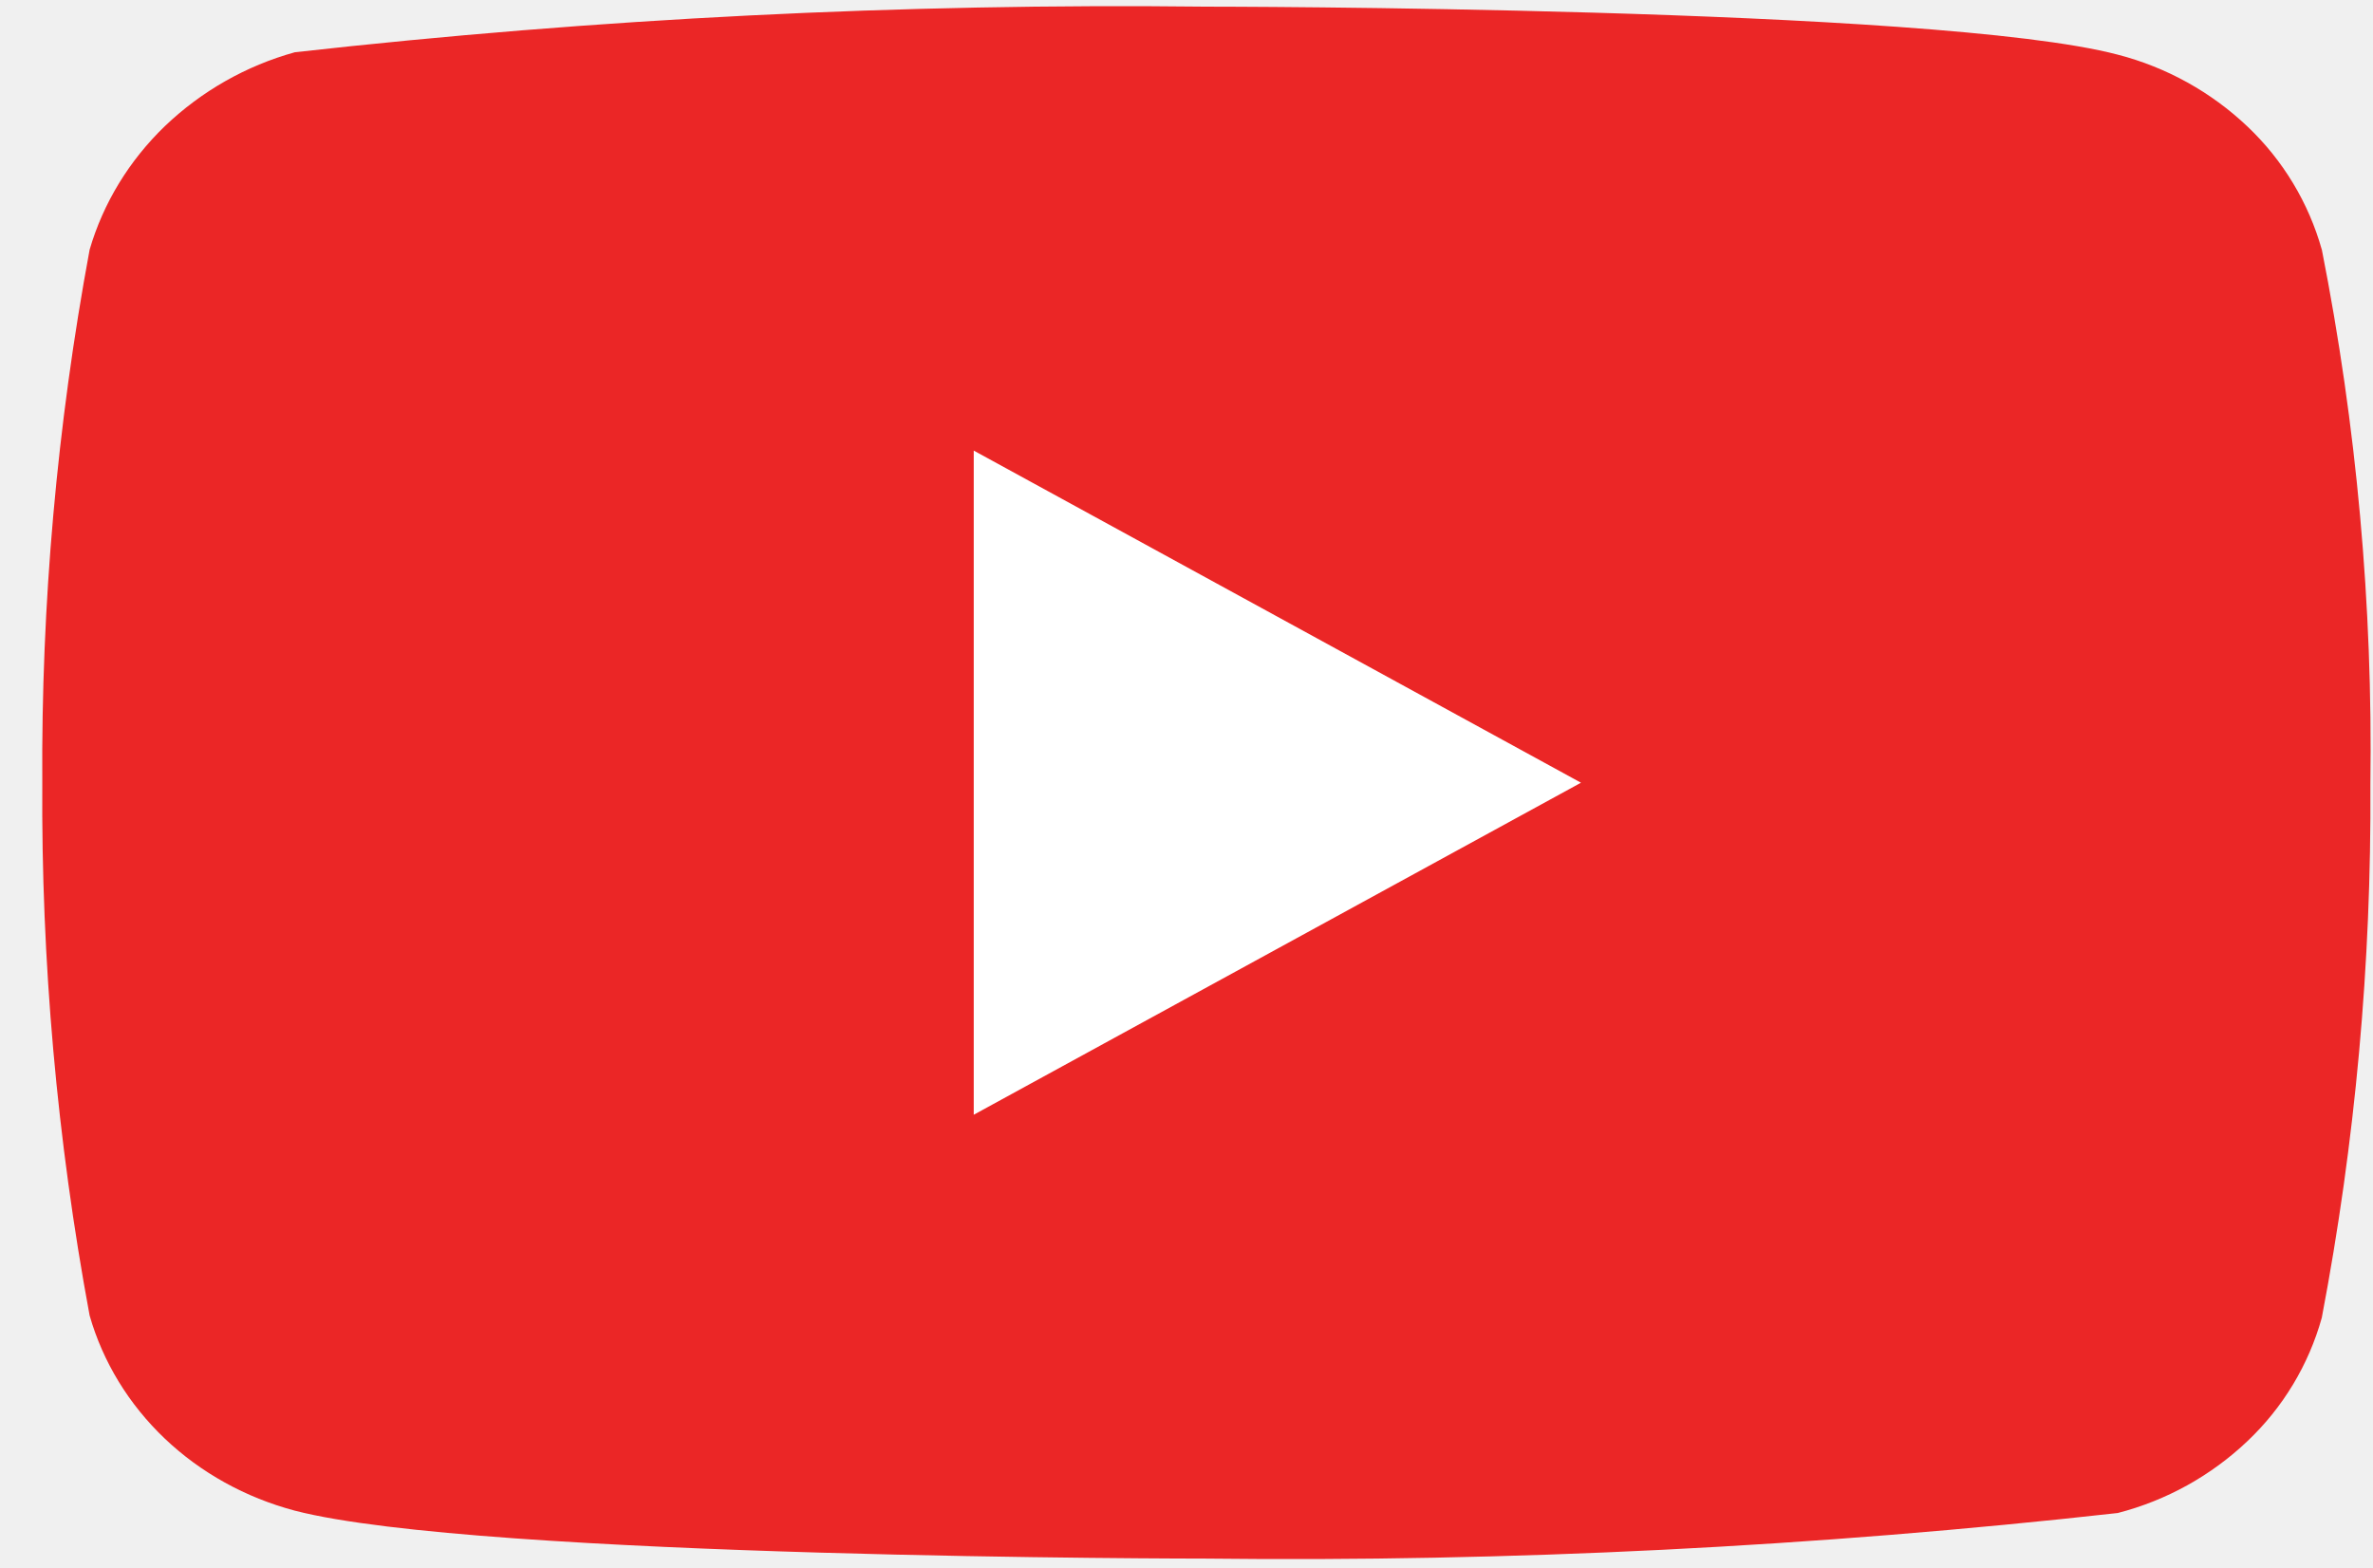
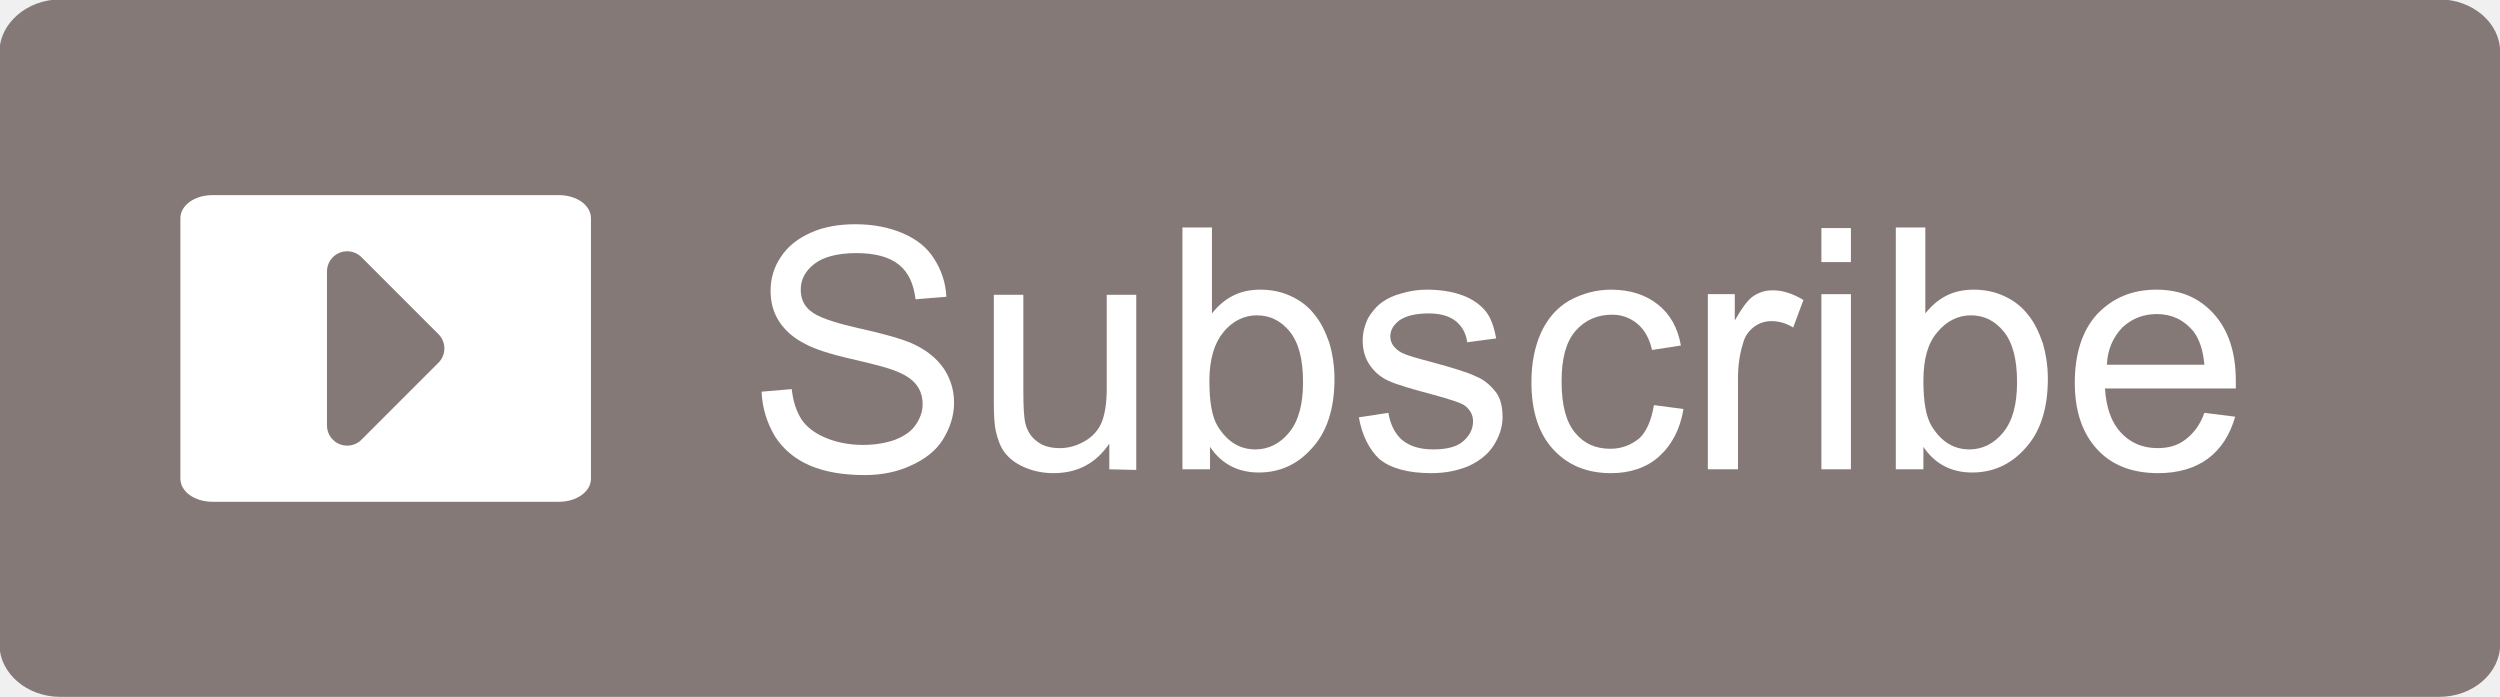
- <svg xmlns="http://www.w3.org/2000/svg" width="56" height="37" viewBox="0 0 56 37" fill="none">
-   <rect x="20" y="8" width="19" height="19" fill="white" />
-   <path d="M54.793 5.896C54.482 4.786 53.876 3.781 53.04 2.988C52.18 2.171 51.126 1.587 49.977 1.29C45.678 0.157 28.454 0.157 28.454 0.157C21.274 0.075 14.095 0.434 6.959 1.233C5.81 1.551 4.758 2.149 3.896 2.972C3.049 3.787 2.436 4.792 2.115 5.893C1.345 10.041 0.971 14.252 0.998 18.47C0.971 22.684 1.344 26.894 2.115 31.046C2.429 32.143 3.04 33.143 3.889 33.951C4.739 34.759 5.796 35.343 6.959 35.652C11.315 36.783 28.454 36.783 28.454 36.783C35.644 36.865 42.831 36.505 49.977 35.707C51.126 35.41 52.18 34.826 53.04 34.008C53.876 33.216 54.481 32.211 54.791 31.101C55.581 26.956 55.965 22.743 55.938 18.522C55.997 14.284 55.614 10.052 54.793 5.893V5.896ZM22.979 26.308V10.634L37.309 18.472L22.979 26.308Z" fill="#EB2626" />
+ <svg xmlns="http://www.w3.org/2000/svg" id="svg3370" viewBox="0 0 389.7 108.6" width="2500" height="697">
+   <style>.st0{fill:#857978;stroke:#857978;stroke-width:.824;stroke-linejoin:round}.st1{fill:#fff}.st2{fill:#857978;stroke:#857978;stroke-width:6.3;stroke-linejoin:round}</style>
+   <g id="layer1" transform="translate(-13.596 -30.196)">
+     <g id="g3378" transform="translate(-100.885 -207.912)">
+       <path id="rect4167" class="st0" d="M123.9 238.4h370.8c5 0 9.1 3.5 9.1 7.8v92.3c0 4.3-4.1 7.8-9.1 7.8H123.9c-5 0-9.1-3.5-9.1-7.8v-92.3c0-4.2 4.1-7.8 9.1-7.8z" />
+       <path id="rect4159" class="st1" d="M147.6 268.5h54c2.8 0 5 1.6 5 3.6v40.6c0 2-2.2 3.6-5 3.6h-54c-2.8 0-5-1.6-5-3.6v-40.6c0-2 2.2-3.6 5-3.6z" />
+       <path id="path4163" class="st2" d="M168.6 280.4v24l12-12-12-12z" />
+       <g id="text4136" transform="translate(0 -.162)">
+         <path id="path4204" class="st1" d="M233.2 299.3l4.7-.4c.2 1.9.7 3.4 1.5 4.7.8 1.2 2.1 2.2 3.8 2.9 1.7.7 3.6 1.1 5.8 1.1 1.9 0 3.6-.3 5-.8 1.5-.6 2.5-1.3 3.2-2.3.7-1 1.1-2.1 1.1-3.2 0-1.2-.3-2.2-1-3.1-.7-.9-1.8-1.6-3.4-2.2-1-.4-3.2-1-6.7-1.8s-5.9-1.6-7.3-2.4c-1.8-.9-3.1-2.1-4-3.5-.9-1.4-1.3-3-1.3-4.7 0-1.9.5-3.7 1.6-5.3 1.1-1.7 2.7-2.9 4.7-3.8s4.4-1.3 6.9-1.3c2.8 0 5.3.5 7.4 1.4 2.1.9 3.8 2.2 4.9 4 1.1 1.7 1.8 3.7 1.9 5.9l-4.8.4c-.3-2.4-1.1-4.2-2.6-5.4-1.5-1.2-3.7-1.8-6.6-1.8-3 0-5.2.6-6.6 1.7-1.4 1.1-2.1 2.4-2.1 4 0 1.4.5 2.5 1.5 3.3 1 .9 3.5 1.8 7.5 2.7 4.1.9 6.8 1.7 8.4 2.4 2.2 1 3.8 2.3 4.9 3.9 1 1.5 1.6 3.3 1.6 5.3s-.6 3.9-1.7 5.7c-1.1 1.8-2.8 3.1-5 4.1-2.1 1-4.6 1.5-7.2 1.5-3.4 0-6.3-.5-8.6-1.5s-4.1-2.5-5.4-4.5c-1.3-2.2-2-4.5-2.1-7z" />
+         <path id="path4206" class="st1" d="M287.4 311.4v-4c-2.1 3.1-5 4.6-8.7 4.6-1.6 0-3.1-.3-4.5-.9-1.4-.6-2.4-1.4-3.1-2.3-.7-.9-1.1-2.1-1.4-3.4-.2-.9-.3-2.3-.3-4.3v-16.9h4.6v15.1c0 2.4.1 4 .3 4.9.3 1.2.9 2.2 1.9 2.9.9.7 2.1 1 3.5 1s2.7-.4 3.9-1.1c1.2-.7 2.1-1.7 2.6-2.9s.8-3 .8-5.3v-14.6h4.6v27.3l-4.2-.1z" />
+         <path id="path4208" class="st1" d="M303.1 311.4h-4.3v-37.7h4.6v13.4c2-2.5 4.4-3.7 7.5-3.7 1.7 0 3.3.3 4.8 1s2.7 1.6 3.7 2.9c1 1.2 1.7 2.7 2.3 4.4.5 1.7.8 3.6.8 5.6 0 4.7-1.2 8.3-3.5 10.8-2.3 2.6-5.1 3.8-8.3 3.8-3.2 0-5.8-1.3-7.6-4v3.5zm-.1-13.8c0 3.3.4 5.6 1.3 7.1 1.5 2.4 3.4 3.6 5.9 3.6 2 0 3.8-.9 5.2-2.6 1.5-1.8 2.2-4.4 2.2-7.9 0-3.6-.7-6.2-2.1-7.9-1.4-1.7-3.1-2.5-5.1-2.5-2 0-3.8.9-5.2 2.6-1.4 1.7-2.2 4.2-2.2 7.6z" />
+         <path id="path4210" class="st1" d="M326.3 303.3l4.6-.7c.3 1.8 1 3.2 2.1 4.2 1.2 1 2.8 1.5 4.9 1.5 2.1 0 3.7-.4 4.7-1.3s1.5-1.9 1.5-3.1c0-1-.5-1.9-1.4-2.5-.6-.4-2.2-.9-4.7-1.6-3.4-.9-5.8-1.6-7.1-2.2-1.3-.6-2.3-1.5-3-2.6-.7-1.1-1-2.3-1-3.7 0-1.2.3-2.3.8-3.4.6-1 1.3-1.9 2.3-2.6.7-.5 1.7-1 2.9-1.3 1.3-.4 2.6-.6 4-.6 2.1 0 4 .3 5.6.9 1.6.6 2.8 1.5 3.6 2.5.8 1 1.3 2.5 1.6 4.2l-4.5.6c-.2-1.4-.8-2.5-1.8-3.3-1-.8-2.4-1.2-4.2-1.2-2.1 0-3.6.4-4.6 1.1-.9.7-1.4 1.5-1.4 2.5 0 .6.2 1.1.6 1.6.4.5 1 .9 1.8 1.2.5.2 1.8.6 4.1 1.2 3.3.9 5.6 1.6 6.8 2.2 1.3.5 2.3 1.4 3.1 2.4s1.1 2.4 1.1 4c0 1.5-.5 3-1.4 4.4-.9 1.4-2.2 2.4-3.9 3.2-1.7.7-3.6 1.1-5.8 1.1-3.5 0-6.3-.7-8.1-2.2-1.5-1.4-2.7-3.6-3.2-6.5z" />
+         <path id="path4212" class="st1" d="M372.3 301.4l4.6.6c-.5 3.1-1.8 5.6-3.8 7.4-2 1.8-4.6 2.6-7.5 2.6-3.7 0-6.7-1.2-9-3.7s-3.4-6-3.4-10.5c0-2.9.5-5.5 1.5-7.7s2.5-3.9 4.4-5c2-1.1 4.2-1.7 6.5-1.7 3 0 5.4.8 7.3 2.3 1.9 1.5 3.1 3.6 3.6 6.4l-4.5.7c-.4-1.8-1.2-3.2-2.3-4.1-1.1-.9-2.4-1.4-3.9-1.4-2.3 0-4.2.8-5.7 2.5s-2.2 4.3-2.2 7.9c0 3.7.7 6.3 2.1 8 1.4 1.7 3.2 2.5 5.5 2.5 1.8 0 3.3-.6 4.6-1.7 1.1-1.1 1.8-2.8 2.2-5.1z" />
+         <path id="path4214" class="st1" d="M380.7 311.4v-27.3h4.2v4.1c1.1-1.9 2-3.2 2.9-3.8.9-.6 1.9-.9 3-.9 1.6 0 3.1.5 4.8 1.5l-1.6 4.3c-1.1-.7-2.3-1-3.4-1-1 0-1.9.3-2.7.9-.8.6-1.4 1.4-1.7 2.5-.5 1.6-.8 3.4-.8 5.4v14.3h-4.7z" />
+         <path id="path4216" class="st1" d="M398.4 279.1v-5.3h4.6v5.3h-4.6zm0 32.3v-27.3h4.6v27.3h-4.6z" />
+         <path id="path4218" class="st1" d="M414.3 311.4H410v-37.7h4.6v13.4c2-2.5 4.4-3.7 7.5-3.7 1.7 0 3.3.3 4.8 1s2.7 1.6 3.7 2.9c1 1.2 1.7 2.7 2.3 4.4.5 1.7.8 3.6.8 5.6 0 4.7-1.2 8.3-3.5 10.8-2.3 2.6-5.1 3.8-8.3 3.8-3.2 0-5.8-1.3-7.6-4v3.5zm0-13.8c0 3.3.4 5.6 1.3 7.1 1.5 2.4 3.4 3.6 5.9 3.6 2 0 3.8-.9 5.2-2.6 1.5-1.8 2.2-4.4 2.2-7.9 0-3.6-.7-6.2-2.1-7.9-1.4-1.7-3.1-2.5-5.1-2.5-2 0-3.8.9-5.2 2.6-1.5 1.7-2.2 4.2-2.2 7.6z" />
+         <path id="path4220" class="st1" d="M458.1 302.6l4.8.6c-.8 2.8-2.2 5-4.2 6.5s-4.6 2.3-7.8 2.3c-4 0-7.2-1.2-9.5-3.7s-3.5-5.9-3.5-10.4c0-4.6 1.2-8.2 3.5-10.7 2.4-2.5 5.4-3.8 9.2-3.8 3.7 0 6.6 1.2 8.9 3.7 2.3 2.5 3.5 6 3.5 10.5v1.2h-20.4c.2 3 1 5.3 2.5 6.9s3.4 2.4 5.7 2.4c1.7 0 3.1-.4 4.3-1.3s2.3-2.2 3-4.2zm-15.2-7.5h15.2c-.2-2.3-.8-4-1.7-5.2-1.5-1.8-3.4-2.7-5.7-2.7-2.1 0-3.9.7-5.4 2.1-1.5 1.6-2.3 3.5-2.4 5.8z" />
+       </g>
+     </g>
+   </g>
</svg>
